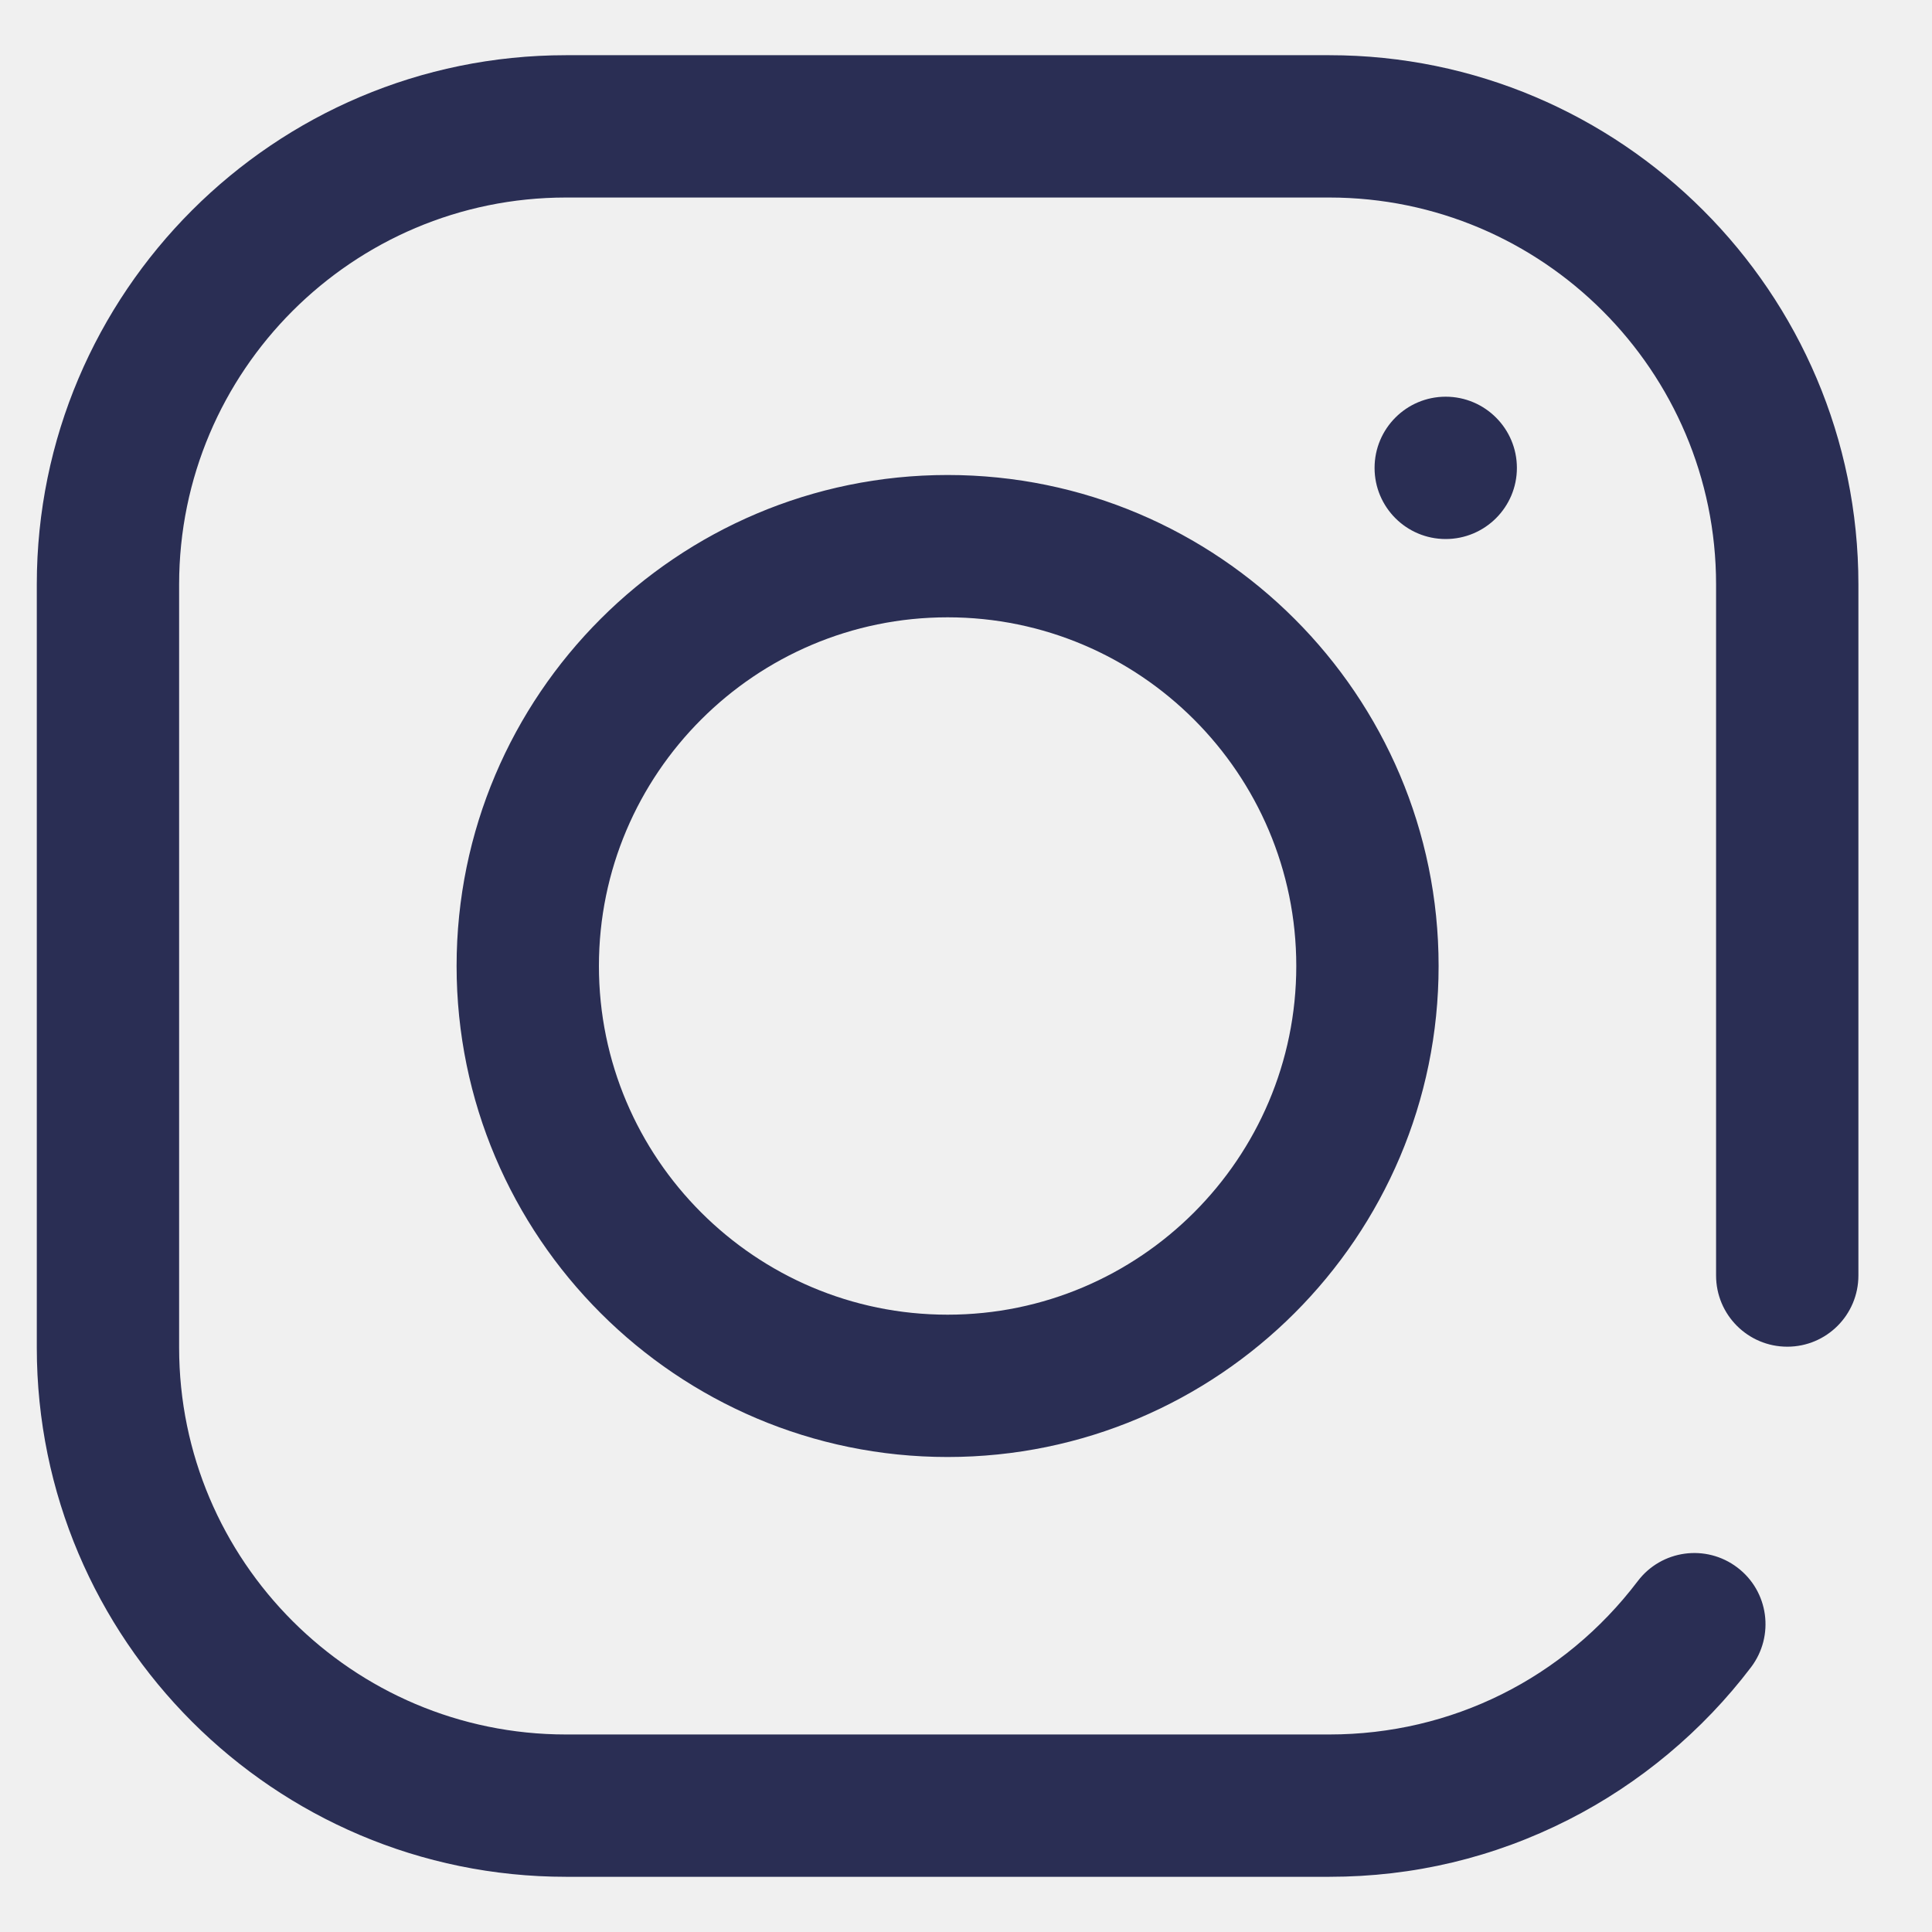
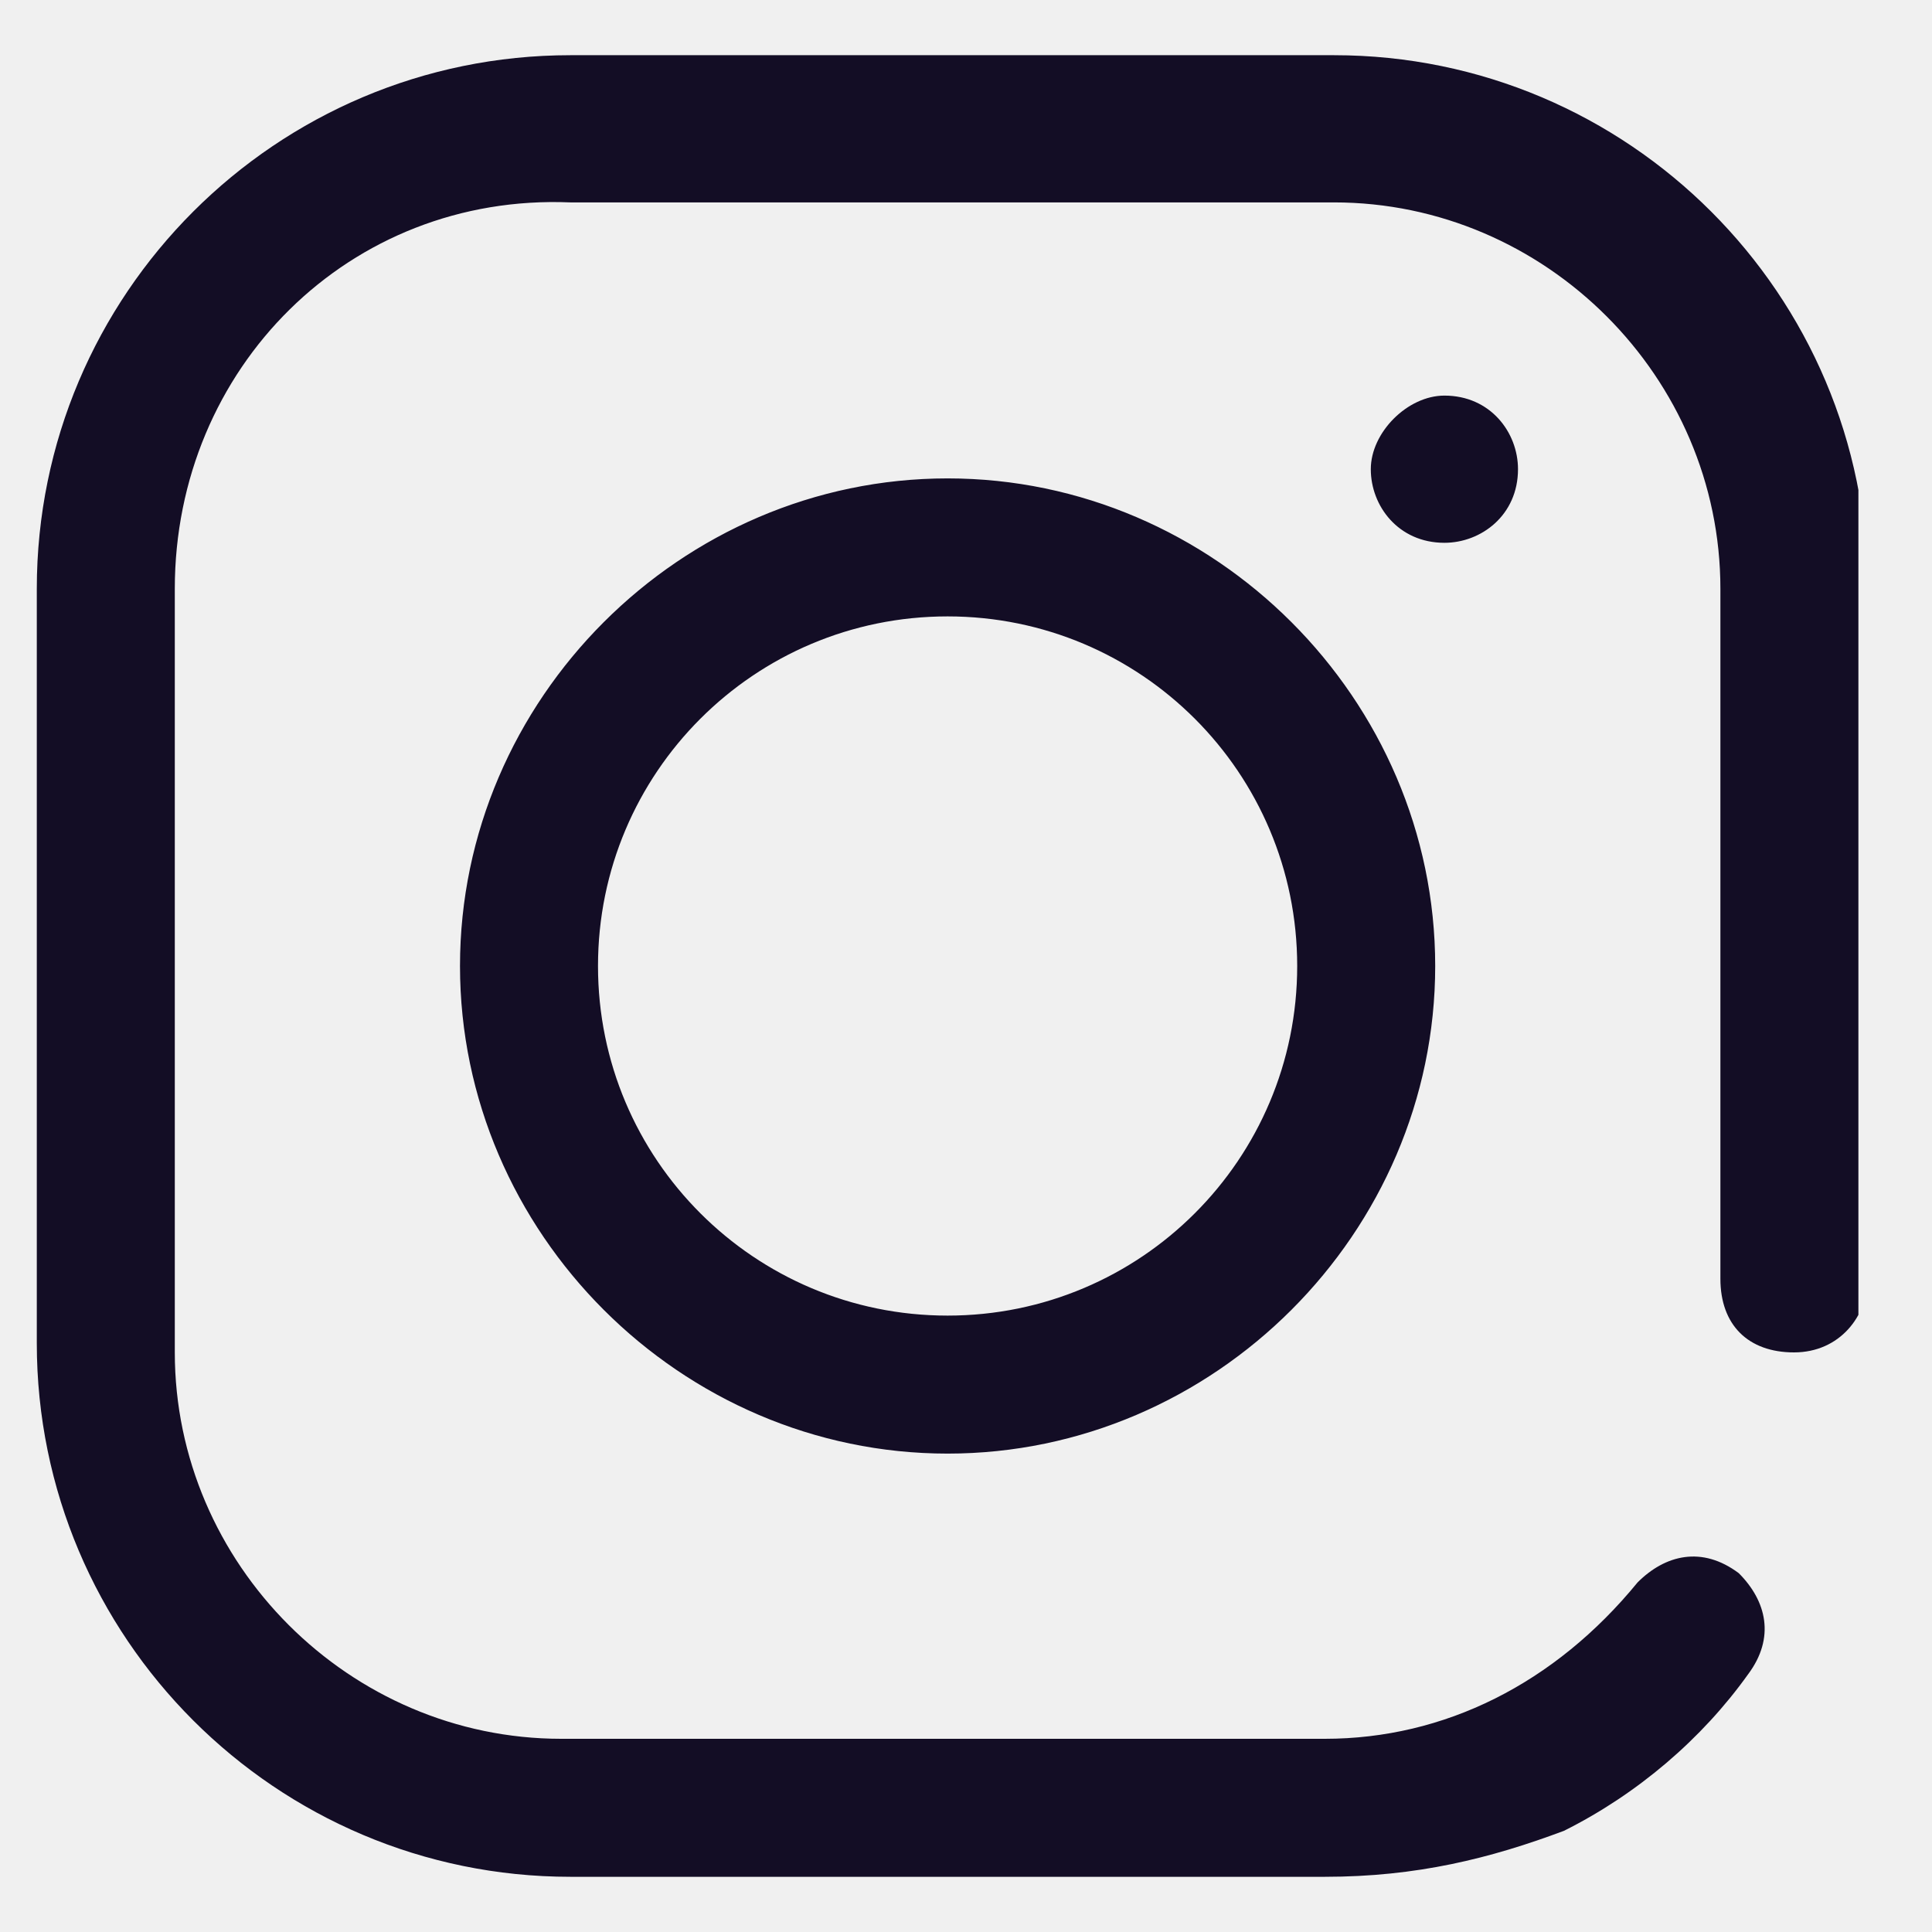
- <svg xmlns="http://www.w3.org/2000/svg" width="21" height="21" viewBox="0 0 21 21" fill="none">
-   <g clip-path="url(#clip0)">
-     <path d="M14.449 20.4H6.152C2.98 20.4 0.4 17.82 0.4 14.648V6.352C0.4 3.18 2.98 0.6 6.152 0.6H14.449C17.62 0.6 20.2 3.18 20.2 6.352V13.864C20.2 14.292 19.854 14.638 19.427 14.638C19 14.638 18.653 14.292 18.653 13.864V6.352C18.653 4.033 16.767 2.147 14.449 2.147H6.152C3.833 2.147 1.947 4.033 1.947 6.352V14.648C1.947 16.967 3.833 18.853 6.152 18.853H14.449C15.776 18.853 16.997 18.246 17.801 17.187C18.059 16.846 18.544 16.78 18.884 17.038C19.225 17.296 19.291 17.781 19.033 18.122C18.508 18.814 17.822 19.387 17.05 19.779C16.239 20.191 15.364 20.4 14.449 20.4ZM15.637 10.5C15.637 7.557 13.243 5.163 10.3 5.163C7.357 5.163 4.963 7.557 4.963 10.5C4.963 13.443 7.357 15.837 10.3 15.837C13.243 15.837 15.637 13.443 15.637 10.5ZM14.09 10.5C14.09 12.59 12.39 14.29 10.3 14.29C8.21 14.29 6.51 12.59 6.51 10.5C6.51 8.41 8.21 6.71 10.3 6.71C12.39 6.71 14.09 8.41 14.09 10.5ZM14.941 5.086C14.941 5.513 15.287 5.859 15.714 5.859C16.141 5.859 16.488 5.513 16.488 5.086C16.488 4.659 16.141 4.312 15.714 4.312C15.287 4.312 14.941 4.659 14.941 5.086Z" fill="#2A2E54" />
+ <svg xmlns="http://www.w3.org/2000/svg" xmlns:xlink="http://www.w3.org/1999/xlink" version="1.1" id="Capa_1" x="0px" y="0px" viewBox="0 0 21 21" style="enable-background:new 0 0 21 21;" width="21" height="21" xml:space="preserve">
+   <style type="text/css">
+ 	.st0{clip-path:url(#SVGID_2_);}
+ 	.st1{fill:#130D25;}
+ </style>
+   <g>
+     <defs>
+       <rect id="SVGID_1_" x="0.4" y="0.6" width="19.8" height="19.8" />
+     </defs>
+     <clipPath id="SVGID_2_">
+       <use xlink:href="#SVGID_1_" style="overflow:visible;" />
+     </clipPath>
+     <g class="st0">
+       <path class="st1" d="M14.4,20.4H6.2c-3.2,0-5.8-2.6-5.8-5.8V6.4c0-3.2,2.6-5.8,5.8-5.8h8.3c3.2,0,5.8,2.6,5.8,5.8v7.5    c0,0.4-0.3,0.8-0.8,0.8s-0.8-0.3-0.8-0.8V6.4c0-2.3-1.9-4.2-4.2-4.2H6.2C3.8,2.1,1.9,4,1.9,6.4v8.3c0,2.3,1.9,4.2,4.2,4.2h8.3    c1.3,0,2.5-0.6,3.4-1.7c0.3-0.3,0.7-0.4,1.1-0.1c0.3,0.3,0.4,0.7,0.1,1.1c-0.5,0.7-1.2,1.3-2,1.7C16.2,20.2,15.4,20.4,14.4,20.4z     M15.6,10.5c0-2.9-2.4-5.3-5.3-5.3C7.4,5.2,5,7.6,5,10.5c0,2.9,2.4,5.3,5.3,5.3C13.2,15.8,15.6,13.4,15.6,10.5z M14.1,10.5    c0,2.1-1.7,3.8-3.8,3.8c-2.1,0-3.8-1.7-3.8-3.8c0-2.1,1.7-3.8,3.8-3.8C12.4,6.7,14.1,8.4,14.1,10.5z M14.9,5.1    c0,0.4,0.3,0.8,0.8,0.8c0.4,0,0.8-0.3,0.8-0.8c0-0.4-0.3-0.8-0.8-0.8C15.3,4.3,14.9,4.7,14.9,5.1z" />
+     </g>
  </g>
-   <defs>
-     <clipPath id="clip0">
-       <rect width="19.8" height="19.8" fill="white" transform="translate(0.400146 0.599976)" />
-     </clipPath>
-   </defs>
</svg>
